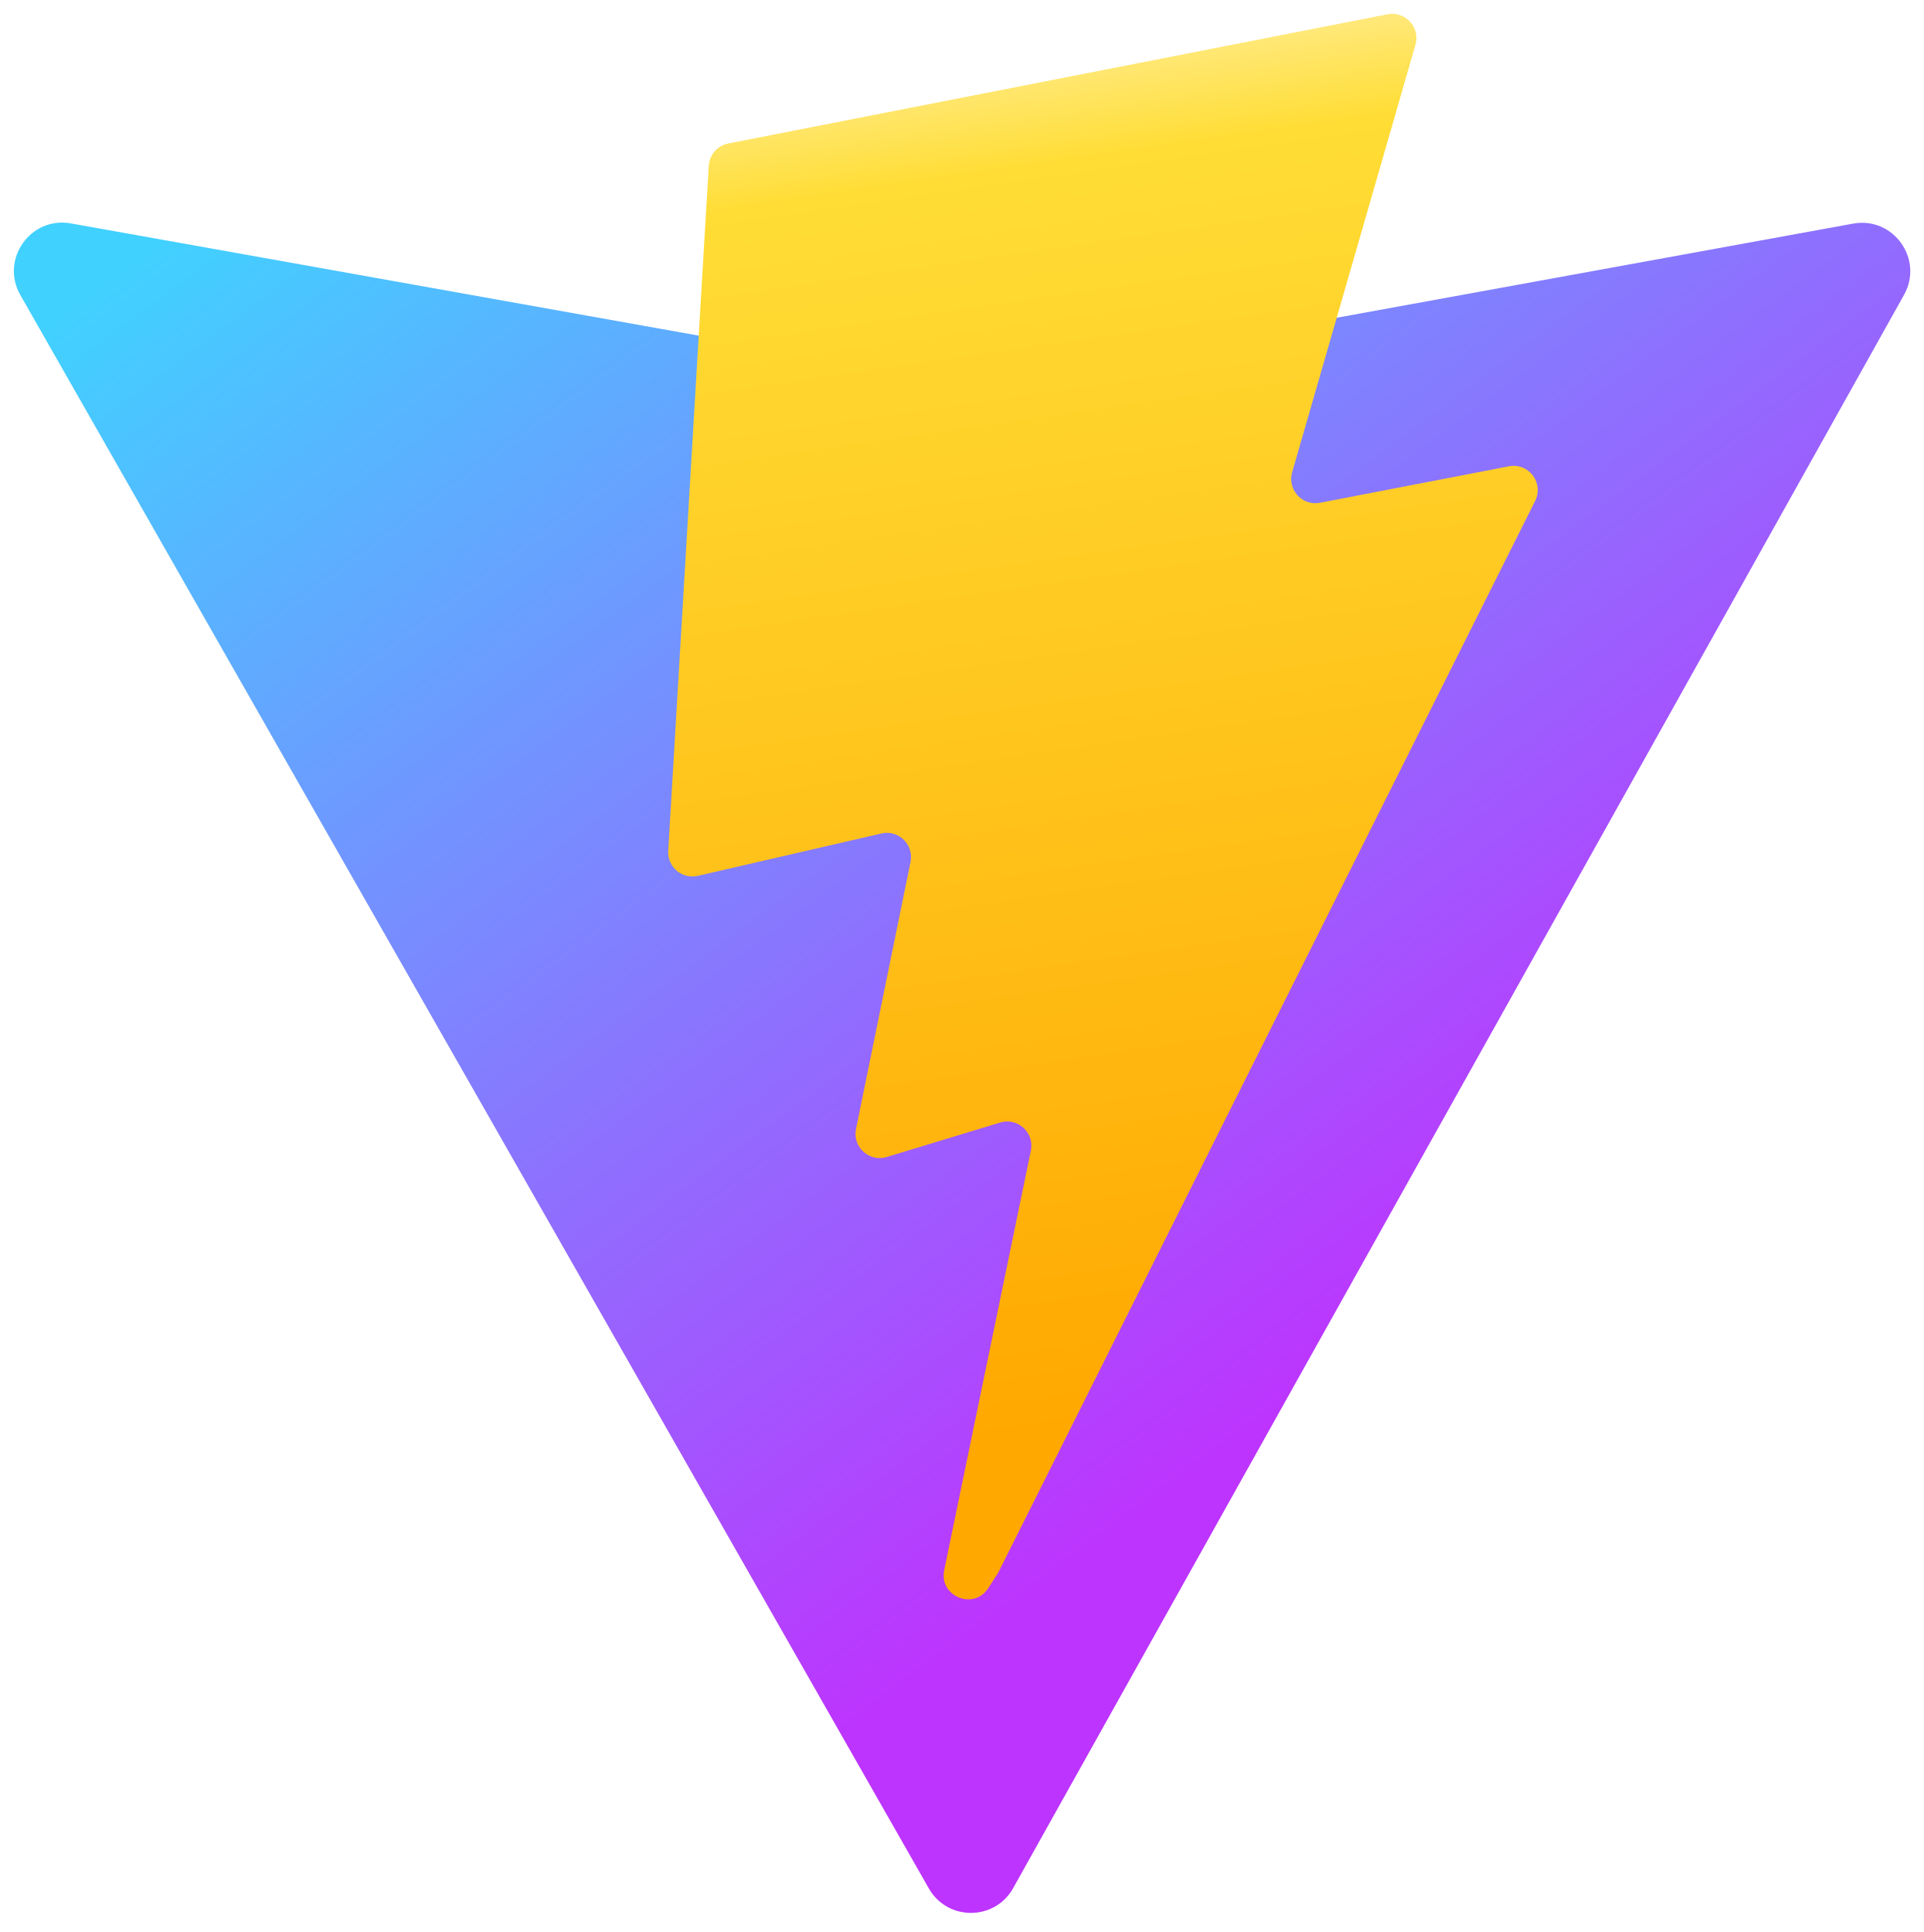
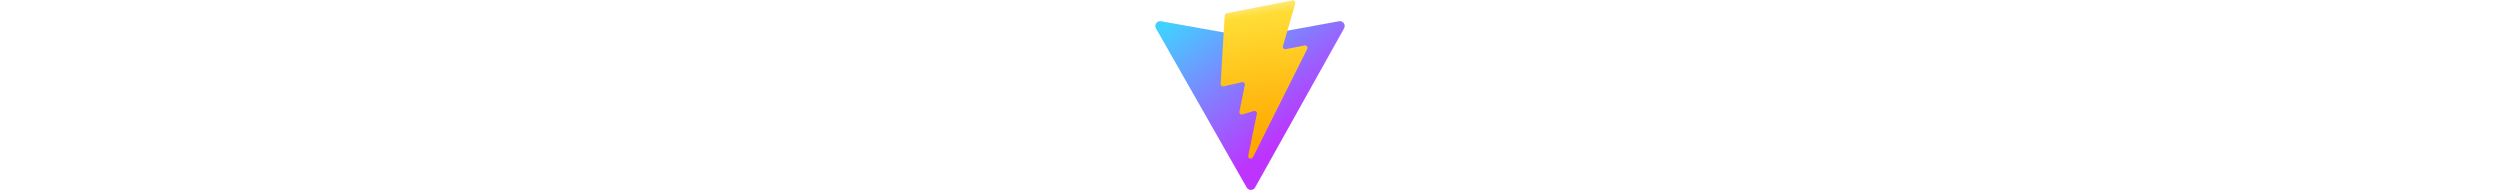
- <svg xmlns="http://www.w3.org/2000/svg" height="2500" preserveAspectRatio="xMidYMid" width="2490" viewBox="-1.871 -0.407 259.721 257.849">
+ <svg xmlns="http://www.w3.org/2000/svg" height="190" preserveAspectRatio="xMidYMid" width="2490" viewBox="-1.871 -0.407 259.721 257.849">
  <linearGradient id="a" x1="-.828%" x2="57.636%" y1="7.652%" y2="78.411%">
    <stop offset="0" stop-color="#41d1ff" />
    <stop offset="1" stop-color="#bd34fe" />
  </linearGradient>
  <linearGradient id="b" x1="43.376%" x2="50.316%" y1="2.242%" y2="89.03%">
    <stop offset="0" stop-color="#ffea83" />
    <stop offset=".083" stop-color="#ffdd35" />
    <stop offset="1" stop-color="#ffa800" />
  </linearGradient>
  <path d="M255.153 37.938L134.897 252.976c-2.483 4.44-8.862 4.466-11.382.048L.875 37.958c-2.746-4.814 1.371-10.646 6.827-9.67l120.385 21.517a6.537 6.537 0 0 0 2.322-.004l117.867-21.483c5.438-.991 9.574 4.796 6.877 9.62z" fill="url(#a)" />
  <path d="M185.432.063L96.44 17.501a3.268 3.268 0 0 0-2.634 3.014l-5.474 92.456a3.268 3.268 0 0 0 3.997 3.378l24.777-5.718c2.318-.535 4.413 1.507 3.936 3.838l-7.361 36.047c-.495 2.426 1.782 4.5 4.151 3.78l15.304-4.649c2.372-.72 4.652 1.36 4.15 3.788l-11.698 56.621c-.732 3.542 3.979 5.473 5.943 2.437l1.313-2.028 72.516-144.72c1.215-2.423-.88-5.186-3.54-4.672l-25.505 4.922c-2.396.462-4.435-1.77-3.759-4.114l16.646-57.705c.677-2.35-1.37-4.583-3.769-4.113z" fill="url(#b)" />
</svg>
